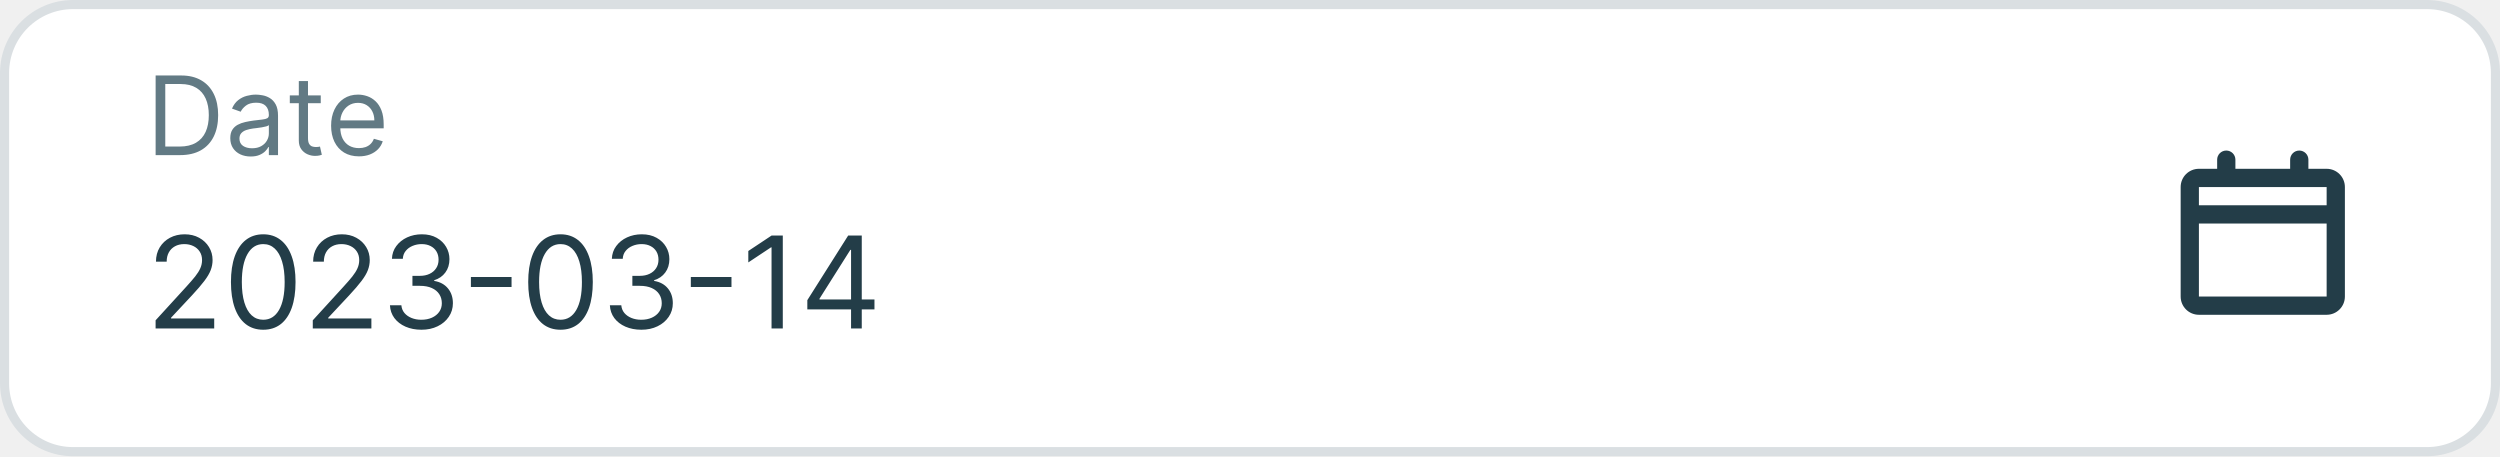
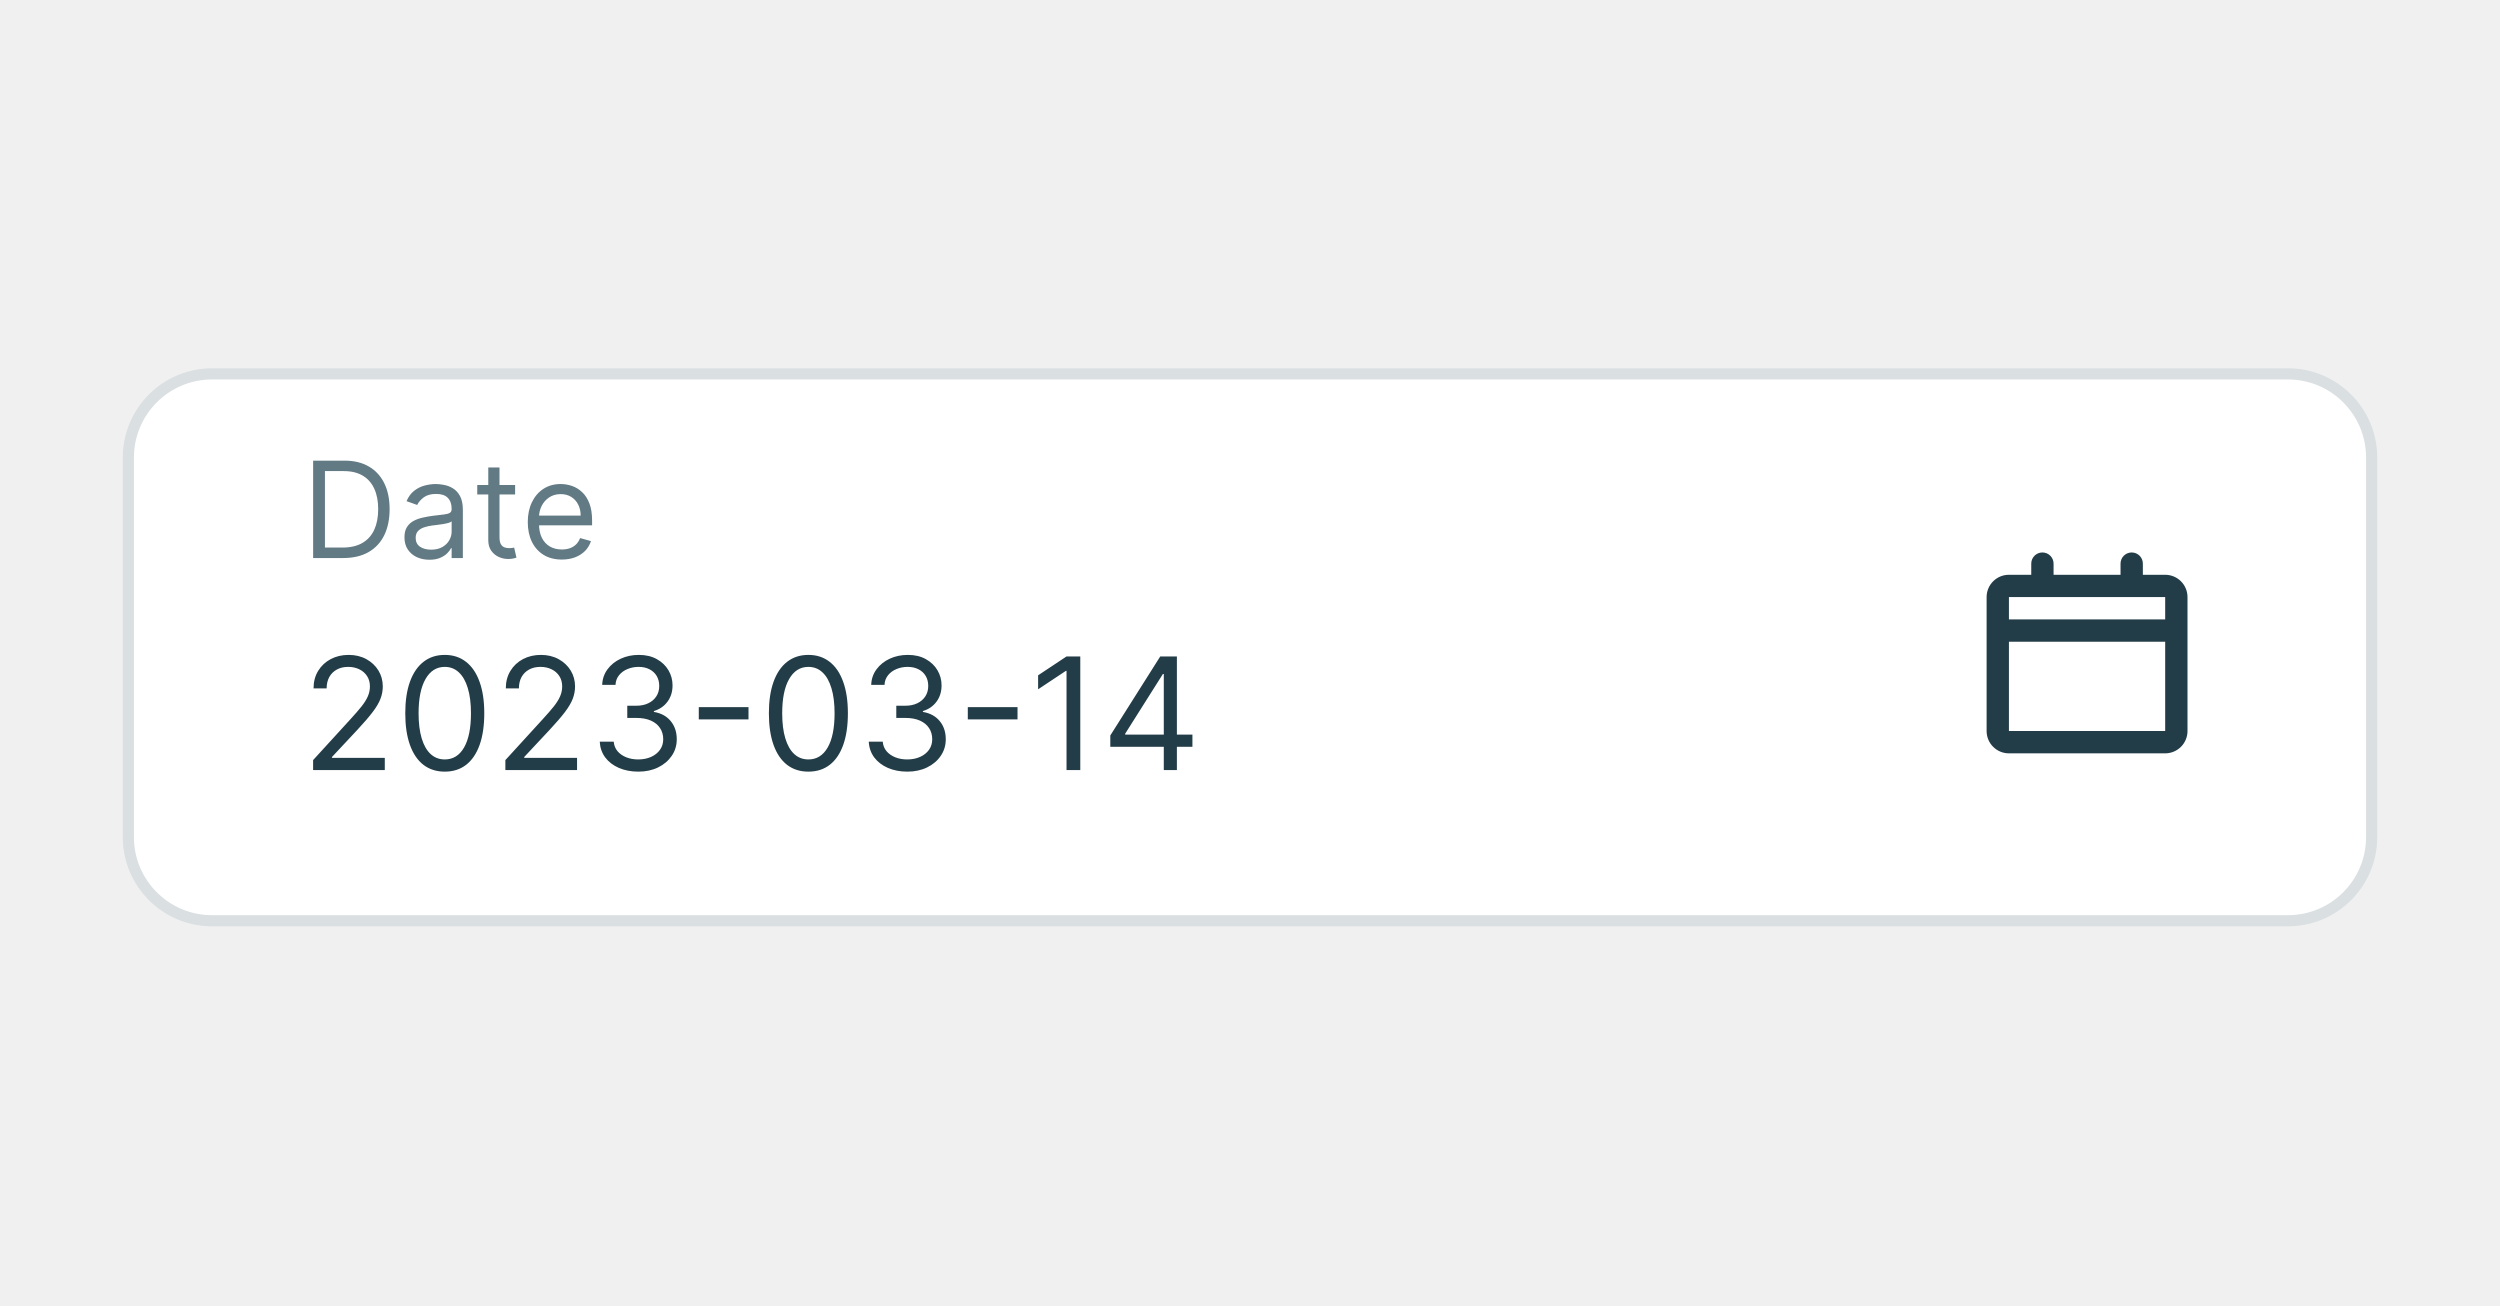
- <svg xmlns="http://www.w3.org/2000/svg" width="274" height="50" viewBox="0 0 274 50" fill="none">
-   <path d="M8 0.5H266C270.142 0.5 273.5 3.858 273.5 8V42C273.5 46.142 270.142 49.5 266 49.5H8C3.858 49.5 0.5 46.142 0.5 42V8C0.5 3.858 3.858 0.5 8 0.5Z" fill="white" />
-   <path d="M8 0.5H266C270.142 0.5 273.5 3.858 273.5 8V42C273.5 46.142 270.142 49.5 266 49.5H8C3.858 49.5 0.5 46.142 0.5 42V8C0.5 3.858 3.858 0.5 8 0.5Z" stroke="#DADFE2" stroke-linecap="round" />
-   <path d="M19.75 17H17.057V8.273H19.869C20.716 8.273 21.44 8.447 22.043 8.797C22.645 9.143 23.107 9.642 23.428 10.293C23.749 10.94 23.909 11.716 23.909 12.619C23.909 13.528 23.747 14.311 23.423 14.967C23.099 15.621 22.628 16.124 22.009 16.476C21.389 16.825 20.636 17 19.75 17ZM18.114 16.062H19.682C20.403 16.062 21.001 15.923 21.476 15.645C21.95 15.367 22.304 14.97 22.537 14.456C22.77 13.942 22.886 13.329 22.886 12.619C22.886 11.915 22.771 11.308 22.541 10.8C22.311 10.288 21.967 9.896 21.51 9.624C21.053 9.348 20.483 9.21 19.801 9.21H18.114V16.062ZM27.472 17.153C27.057 17.153 26.68 17.075 26.342 16.919C26.004 16.76 25.736 16.531 25.537 16.233C25.338 15.932 25.239 15.568 25.239 15.142C25.239 14.767 25.312 14.463 25.46 14.23C25.608 13.994 25.805 13.81 26.053 13.676C26.3 13.543 26.572 13.443 26.871 13.378C27.172 13.31 27.474 13.256 27.778 13.216C28.176 13.165 28.499 13.126 28.746 13.101C28.996 13.072 29.178 13.026 29.291 12.96C29.408 12.895 29.466 12.781 29.466 12.619V12.585C29.466 12.165 29.351 11.838 29.121 11.605C28.893 11.372 28.548 11.256 28.085 11.256C27.605 11.256 27.229 11.361 26.956 11.571C26.683 11.781 26.491 12.006 26.381 12.244L25.426 11.903C25.597 11.506 25.824 11.196 26.108 10.974C26.395 10.75 26.707 10.594 27.046 10.506C27.386 10.415 27.722 10.369 28.051 10.369C28.261 10.369 28.503 10.395 28.776 10.446C29.051 10.494 29.317 10.595 29.572 10.749C29.831 10.902 30.046 11.133 30.216 11.443C30.386 11.753 30.472 12.168 30.472 12.688V17H29.466V16.114H29.415C29.347 16.256 29.233 16.408 29.074 16.57C28.915 16.732 28.703 16.869 28.439 16.983C28.175 17.097 27.852 17.153 27.472 17.153ZM27.625 16.25C28.023 16.25 28.358 16.172 28.631 16.016C28.906 15.859 29.114 15.658 29.253 15.411C29.395 15.163 29.466 14.903 29.466 14.631V13.71C29.423 13.761 29.329 13.808 29.185 13.851C29.043 13.891 28.878 13.926 28.69 13.957C28.506 13.986 28.325 14.011 28.149 14.034C27.976 14.054 27.835 14.071 27.727 14.085C27.466 14.119 27.222 14.175 26.994 14.251C26.77 14.325 26.588 14.438 26.449 14.588C26.312 14.736 26.244 14.938 26.244 15.193C26.244 15.543 26.374 15.807 26.632 15.986C26.893 16.162 27.224 16.25 27.625 16.25ZM35.154 10.454V11.307H31.762V10.454H35.154ZM32.75 8.886H33.756V15.125C33.756 15.409 33.797 15.622 33.88 15.764C33.965 15.903 34.073 15.997 34.203 16.046C34.337 16.091 34.478 16.114 34.625 16.114C34.736 16.114 34.827 16.108 34.898 16.097C34.969 16.082 35.026 16.071 35.069 16.062L35.273 16.966C35.205 16.991 35.11 17.017 34.988 17.043C34.865 17.071 34.711 17.085 34.523 17.085C34.239 17.085 33.961 17.024 33.688 16.902C33.418 16.78 33.194 16.594 33.015 16.344C32.838 16.094 32.75 15.778 32.75 15.398V8.886ZM39.341 17.136C38.71 17.136 38.166 16.997 37.709 16.719C37.254 16.438 36.903 16.046 36.656 15.543C36.412 15.037 36.289 14.449 36.289 13.778C36.289 13.108 36.412 12.517 36.656 12.006C36.903 11.492 37.247 11.091 37.687 10.804C38.13 10.514 38.647 10.369 39.238 10.369C39.579 10.369 39.916 10.426 40.248 10.54C40.581 10.653 40.883 10.838 41.156 11.094C41.429 11.347 41.646 11.682 41.808 12.099C41.97 12.517 42.051 13.031 42.051 13.642V14.068H37.005V13.199H41.028C41.028 12.829 40.954 12.5 40.806 12.21C40.662 11.921 40.454 11.692 40.184 11.524C39.917 11.357 39.602 11.273 39.238 11.273C38.838 11.273 38.491 11.372 38.199 11.571C37.909 11.767 37.686 12.023 37.529 12.338C37.373 12.653 37.295 12.992 37.295 13.352V13.932C37.295 14.426 37.38 14.845 37.551 15.189C37.724 15.53 37.964 15.79 38.271 15.969C38.578 16.145 38.934 16.233 39.341 16.233C39.605 16.233 39.843 16.196 40.056 16.122C40.272 16.046 40.459 15.932 40.615 15.781C40.771 15.628 40.892 15.438 40.977 15.21L41.949 15.483C41.846 15.812 41.674 16.102 41.433 16.352C41.191 16.599 40.893 16.793 40.538 16.932C40.183 17.068 39.784 17.136 39.341 17.136Z" fill="#627A84" />
-   <path d="M17.054 36V35.105L20.415 31.426C20.809 30.995 21.134 30.621 21.389 30.303C21.644 29.981 21.833 29.68 21.956 29.398C22.082 29.113 22.145 28.814 22.145 28.503C22.145 28.145 22.059 27.835 21.886 27.573C21.717 27.311 21.485 27.109 21.19 26.967C20.895 26.824 20.564 26.753 20.196 26.753C19.805 26.753 19.463 26.834 19.172 26.996C18.884 27.155 18.66 27.379 18.501 27.668C18.345 27.956 18.267 28.294 18.267 28.682H17.094C17.094 28.085 17.231 27.562 17.506 27.111C17.782 26.66 18.156 26.309 18.63 26.057C19.107 25.805 19.642 25.679 20.236 25.679C20.832 25.679 21.361 25.805 21.822 26.057C22.282 26.309 22.644 26.648 22.905 27.076C23.167 27.504 23.298 27.979 23.298 28.503C23.298 28.877 23.23 29.244 23.095 29.602C22.962 29.956 22.73 30.352 22.398 30.79C22.07 31.224 21.615 31.754 21.031 32.381L18.744 34.827V34.906H23.477V36H17.054ZM28.852 36.139C28.102 36.139 27.465 35.935 26.938 35.528C26.41 35.117 26.008 34.522 25.729 33.743C25.451 32.961 25.312 32.016 25.312 30.909C25.312 29.809 25.451 28.869 25.729 28.09C26.011 27.308 26.416 26.711 26.942 26.3C27.473 25.886 28.109 25.679 28.852 25.679C29.594 25.679 30.229 25.886 30.756 26.3C31.286 26.711 31.69 27.308 31.969 28.09C32.251 28.869 32.391 29.809 32.391 30.909C32.391 32.016 32.252 32.961 31.974 33.743C31.695 34.522 31.293 35.117 30.766 35.528C30.239 35.935 29.601 36.139 28.852 36.139ZM28.852 35.045C29.594 35.045 30.171 34.688 30.582 33.972C30.993 33.256 31.198 32.235 31.198 30.909C31.198 30.027 31.104 29.277 30.915 28.657C30.729 28.037 30.461 27.565 30.109 27.24C29.761 26.915 29.342 26.753 28.852 26.753C28.116 26.753 27.541 27.116 27.126 27.842C26.712 28.564 26.505 29.587 26.505 30.909C26.505 31.791 26.598 32.54 26.783 33.156C26.969 33.773 27.236 34.242 27.584 34.563C27.935 34.885 28.358 35.045 28.852 35.045ZM34.281 36V35.105L37.641 31.426C38.036 30.995 38.361 30.621 38.616 30.303C38.871 29.981 39.06 29.68 39.182 29.398C39.309 29.113 39.371 28.814 39.371 28.503C39.371 28.145 39.285 27.835 39.113 27.573C38.944 27.311 38.712 27.109 38.417 26.967C38.122 26.824 37.791 26.753 37.423 26.753C37.032 26.753 36.69 26.834 36.398 26.996C36.11 27.155 35.886 27.379 35.727 27.668C35.572 27.956 35.494 28.294 35.494 28.682H34.32C34.32 28.085 34.458 27.562 34.733 27.111C35.008 26.66 35.383 26.309 35.856 26.057C36.334 25.805 36.869 25.679 37.462 25.679C38.059 25.679 38.588 25.805 39.048 26.057C39.509 26.309 39.87 26.648 40.132 27.076C40.394 27.504 40.525 27.979 40.525 28.503C40.525 28.877 40.457 29.244 40.321 29.602C40.188 29.956 39.956 30.352 39.625 30.79C39.297 31.224 38.841 31.754 38.258 32.381L35.971 34.827V34.906H40.704V36H34.281ZM46.197 36.139C45.541 36.139 44.956 36.026 44.443 35.801C43.932 35.576 43.526 35.263 43.224 34.861C42.926 34.457 42.764 33.988 42.737 33.455H43.99C44.017 33.783 44.129 34.066 44.328 34.305C44.527 34.54 44.787 34.722 45.109 34.852C45.43 34.981 45.786 35.045 46.178 35.045C46.615 35.045 47.003 34.969 47.341 34.817C47.679 34.664 47.944 34.452 48.136 34.18C48.329 33.909 48.425 33.594 48.425 33.236C48.425 32.861 48.332 32.532 48.146 32.246C47.961 31.958 47.689 31.733 47.331 31.57C46.973 31.408 46.535 31.327 46.019 31.327H45.203V30.233H46.019C46.423 30.233 46.778 30.16 47.082 30.014C47.391 29.868 47.631 29.663 47.803 29.398C47.979 29.133 48.067 28.821 48.067 28.463C48.067 28.118 47.99 27.818 47.838 27.563C47.686 27.308 47.47 27.109 47.192 26.967C46.917 26.824 46.592 26.753 46.217 26.753C45.866 26.753 45.535 26.817 45.223 26.947C44.915 27.073 44.663 27.257 44.467 27.499C44.272 27.737 44.166 28.026 44.149 28.364H42.956C42.976 27.83 43.137 27.363 43.438 26.962C43.74 26.557 44.134 26.242 44.621 26.017C45.112 25.792 45.651 25.679 46.237 25.679C46.867 25.679 47.407 25.807 47.858 26.062C48.309 26.314 48.655 26.647 48.897 27.061C49.139 27.475 49.26 27.923 49.26 28.403C49.26 28.977 49.109 29.466 48.807 29.87C48.509 30.274 48.103 30.555 47.59 30.71V30.79C48.233 30.896 48.735 31.169 49.096 31.61C49.457 32.048 49.638 32.59 49.638 33.236C49.638 33.789 49.487 34.286 49.185 34.727C48.887 35.165 48.479 35.51 47.962 35.761C47.445 36.013 46.857 36.139 46.197 36.139ZM56.066 30.362V31.456H51.611V30.362H56.066ZM61.432 36.139C60.683 36.139 60.045 35.935 59.518 35.528C58.991 35.117 58.588 34.522 58.309 33.743C58.031 32.961 57.892 32.016 57.892 30.909C57.892 29.809 58.031 28.869 58.309 28.09C58.591 27.308 58.996 26.711 59.523 26.3C60.053 25.886 60.689 25.679 61.432 25.679C62.174 25.679 62.809 25.886 63.336 26.3C63.866 26.711 64.27 27.308 64.549 28.09C64.831 28.869 64.971 29.809 64.971 30.909C64.971 32.016 64.832 32.961 64.554 33.743C64.275 34.522 63.873 35.117 63.346 35.528C62.819 35.935 62.181 36.139 61.432 36.139ZM61.432 35.045C62.174 35.045 62.751 34.688 63.162 33.972C63.573 33.256 63.778 32.235 63.778 30.909C63.778 30.027 63.684 29.277 63.495 28.657C63.309 28.037 63.041 27.565 62.69 27.24C62.341 26.915 61.922 26.753 61.432 26.753C60.696 26.753 60.121 27.116 59.706 27.842C59.292 28.564 59.085 29.587 59.085 30.909C59.085 31.791 59.178 32.54 59.364 33.156C59.549 33.773 59.816 34.242 60.164 34.563C60.515 34.885 60.938 35.045 61.432 35.045ZM70.301 36.139C69.645 36.139 69.06 36.026 68.546 35.801C68.036 35.576 67.63 35.263 67.328 34.861C67.03 34.457 66.867 33.988 66.841 33.455H68.094C68.12 33.783 68.233 34.066 68.432 34.305C68.63 34.54 68.891 34.722 69.212 34.852C69.534 34.981 69.89 35.045 70.281 35.045C70.719 35.045 71.106 34.969 71.444 34.817C71.782 34.664 72.048 34.452 72.24 34.18C72.432 33.909 72.528 33.594 72.528 33.236C72.528 32.861 72.435 32.532 72.25 32.246C72.064 31.958 71.792 31.733 71.434 31.57C71.076 31.408 70.639 31.327 70.122 31.327H69.307V30.233H70.122C70.526 30.233 70.881 30.16 71.186 30.014C71.494 29.868 71.734 29.663 71.907 29.398C72.082 29.133 72.17 28.821 72.17 28.463C72.17 28.118 72.094 27.818 71.942 27.563C71.789 27.308 71.574 27.109 71.295 26.967C71.02 26.824 70.695 26.753 70.321 26.753C69.969 26.753 69.638 26.817 69.326 26.947C69.018 27.073 68.766 27.257 68.571 27.499C68.375 27.737 68.269 28.026 68.253 28.364H67.059C67.079 27.83 67.24 27.363 67.542 26.962C67.843 26.557 68.238 26.242 68.725 26.017C69.216 25.792 69.754 25.679 70.341 25.679C70.971 25.679 71.511 25.807 71.962 26.062C72.412 26.314 72.759 26.647 73.001 27.061C73.243 27.475 73.364 27.923 73.364 28.403C73.364 28.977 73.213 29.466 72.911 29.87C72.613 30.274 72.207 30.555 71.693 30.71V30.79C72.336 30.896 72.838 31.169 73.199 31.61C73.561 32.048 73.741 32.59 73.741 33.236C73.741 33.789 73.591 34.286 73.289 34.727C72.991 35.165 72.583 35.51 72.066 35.761C71.549 36.013 70.96 36.139 70.301 36.139ZM80.17 30.362V31.456H75.715V30.362H80.17ZM85.794 25.818V36H84.561V27.111H84.501L82.015 28.761V27.509L84.561 25.818H85.794ZM88.483 33.912V32.898L92.958 25.818H93.694V27.389H93.196L89.816 32.739V32.818H95.841V33.912H88.483ZM93.276 36V33.604V33.131V25.818H94.449V36H93.276Z" fill="#233D48" />
-   <path d="M251 17.5C251 16.948 251.448 16.5 252 16.5C252.552 16.5 253 16.948 253 17.5V18.5H255C256.105 18.5 257 19.395 257 20.5V32.5C257 33.605 256.105 34.5 255 34.5H241C239.895 34.5 239 33.605 239 32.5V20.5C239 19.395 239.895 18.5 241 18.5H243V17.5C243 16.948 243.448 16.5 244 16.5C244.552 16.5 245 16.948 245 17.5V18.5H251V17.5ZM241 20.5V22.5H255V20.5H241ZM255 24.5H241V32.5H255V24.5Z" fill="#233D48" />
+ <svg xmlns="http://www.w3.org/2000/svg" width="224" height="117" viewBox="0 0 224 117" fill="none">
+   <path d="M19 33.5H205C209.142 33.5 212.5 36.858 212.5 41V75C212.5 79.142 209.142 82.5 205 82.5H19C14.858 82.5 11.5 79.142 11.5 75V41C11.5 36.858 14.858 33.5 19 33.5Z" fill="white" />
+   <path d="M19 33.5H205C209.142 33.5 212.5 36.858 212.5 41V75C212.5 79.142 209.142 82.5 205 82.5H19C14.858 82.5 11.5 79.142 11.5 75V41C11.5 36.858 14.858 33.5 19 33.5Z" stroke="#DADFE2" stroke-linecap="round" />
+   <path d="M30.75 50H28.057V41.273H30.869C31.716 41.273 32.44 41.447 33.043 41.797C33.645 42.144 34.106 42.642 34.428 43.293C34.749 43.94 34.909 44.716 34.909 45.619C34.909 46.528 34.747 47.311 34.423 47.967C34.099 48.621 33.628 49.124 33.008 49.476C32.389 49.825 31.636 50 30.75 50ZM29.114 49.062H30.682C31.403 49.062 32.001 48.923 32.476 48.645C32.95 48.367 33.304 47.97 33.537 47.456C33.77 46.942 33.886 46.33 33.886 45.619C33.886 44.915 33.771 44.308 33.541 43.8C33.311 43.288 32.967 42.896 32.51 42.624C32.053 42.348 31.483 42.21 30.801 42.21H29.114V49.062ZM38.472 50.153C38.057 50.153 37.68 50.075 37.342 49.919C37.004 49.76 36.736 49.531 36.537 49.233C36.338 48.932 36.239 48.568 36.239 48.142C36.239 47.767 36.312 47.463 36.46 47.23C36.608 46.994 36.805 46.81 37.053 46.676C37.3 46.543 37.572 46.443 37.871 46.378C38.172 46.31 38.474 46.256 38.778 46.216C39.176 46.165 39.499 46.126 39.746 46.101C39.996 46.072 40.178 46.026 40.291 45.96C40.408 45.895 40.466 45.781 40.466 45.619V45.585C40.466 45.165 40.351 44.838 40.121 44.605C39.894 44.372 39.548 44.256 39.085 44.256C38.605 44.256 38.229 44.361 37.956 44.571C37.683 44.781 37.492 45.006 37.381 45.244L36.426 44.903C36.597 44.506 36.824 44.196 37.108 43.974C37.395 43.75 37.707 43.594 38.045 43.506C38.386 43.415 38.722 43.369 39.051 43.369C39.261 43.369 39.503 43.395 39.776 43.446C40.051 43.494 40.317 43.595 40.572 43.749C40.831 43.902 41.045 44.133 41.216 44.443C41.386 44.753 41.472 45.168 41.472 45.688V50H40.466V49.114H40.415C40.347 49.256 40.233 49.408 40.074 49.57C39.915 49.731 39.703 49.869 39.439 49.983C39.175 50.097 38.852 50.153 38.472 50.153ZM38.625 49.25C39.023 49.25 39.358 49.172 39.631 49.016C39.906 48.859 40.114 48.658 40.253 48.41C40.395 48.163 40.466 47.903 40.466 47.631V46.71C40.423 46.761 40.33 46.808 40.185 46.851C40.043 46.891 39.878 46.926 39.69 46.957C39.506 46.986 39.325 47.011 39.149 47.034C38.976 47.054 38.835 47.071 38.727 47.085C38.466 47.119 38.222 47.175 37.994 47.251C37.77 47.325 37.588 47.438 37.449 47.588C37.312 47.736 37.244 47.938 37.244 48.193C37.244 48.543 37.374 48.807 37.632 48.986C37.894 49.162 38.224 49.25 38.625 49.25ZM46.154 43.455V44.307H42.762V43.455H46.154ZM43.75 41.886H44.756V48.125C44.756 48.409 44.797 48.622 44.88 48.764C44.965 48.903 45.073 48.997 45.203 49.045C45.337 49.091 45.478 49.114 45.625 49.114C45.736 49.114 45.827 49.108 45.898 49.097C45.969 49.082 46.026 49.071 46.069 49.062L46.273 49.966C46.205 49.992 46.11 50.017 45.988 50.043C45.865 50.071 45.711 50.085 45.523 50.085C45.239 50.085 44.961 50.024 44.688 49.902C44.418 49.78 44.194 49.594 44.015 49.344C43.838 49.094 43.75 48.778 43.75 48.398V41.886ZM50.341 50.136C49.71 50.136 49.166 49.997 48.709 49.719C48.254 49.438 47.903 49.045 47.656 48.543C47.412 48.037 47.289 47.449 47.289 46.778C47.289 46.108 47.412 45.517 47.656 45.006C47.903 44.492 48.247 44.091 48.687 43.804C49.13 43.514 49.647 43.369 50.238 43.369C50.579 43.369 50.916 43.426 51.248 43.54C51.581 43.653 51.883 43.838 52.156 44.094C52.429 44.347 52.646 44.682 52.808 45.099C52.97 45.517 53.051 46.031 53.051 46.642V47.068H48.005V46.199H52.028C52.028 45.83 51.954 45.5 51.806 45.21C51.662 44.92 51.454 44.692 51.184 44.524C50.917 44.356 50.602 44.273 50.238 44.273C49.838 44.273 49.491 44.372 49.199 44.571C48.909 44.767 48.686 45.023 48.529 45.338C48.373 45.653 48.295 45.992 48.295 46.352V46.932C48.295 47.426 48.38 47.845 48.551 48.189C48.724 48.53 48.964 48.79 49.271 48.969C49.578 49.145 49.934 49.233 50.341 49.233C50.605 49.233 50.843 49.196 51.056 49.122C51.272 49.045 51.459 48.932 51.615 48.781C51.771 48.628 51.892 48.438 51.977 48.21L52.949 48.483C52.846 48.812 52.674 49.102 52.433 49.352C52.191 49.599 51.893 49.793 51.538 49.932C51.183 50.068 50.784 50.136 50.341 50.136Z" fill="#627A84" />
+   <path d="M28.054 69V68.105L31.415 64.426C31.809 63.995 32.134 63.621 32.389 63.303C32.644 62.981 32.833 62.679 32.956 62.398C33.082 62.113 33.145 61.814 33.145 61.503C33.145 61.145 33.059 60.835 32.886 60.573C32.717 60.311 32.485 60.109 32.19 59.967C31.895 59.824 31.564 59.753 31.196 59.753C30.805 59.753 30.463 59.834 30.172 59.996C29.884 60.156 29.66 60.379 29.501 60.668C29.345 60.956 29.267 61.294 29.267 61.682H28.094C28.094 61.085 28.231 60.562 28.506 60.111C28.782 59.66 29.156 59.309 29.63 59.057C30.107 58.805 30.642 58.679 31.236 58.679C31.832 58.679 32.361 58.805 32.822 59.057C33.282 59.309 33.644 59.648 33.906 60.076C34.167 60.504 34.298 60.979 34.298 61.503C34.298 61.877 34.23 62.244 34.094 62.602C33.962 62.956 33.73 63.352 33.398 63.79C33.07 64.224 32.615 64.754 32.031 65.381L29.744 67.827V67.906H34.477V69H28.054ZM39.852 69.139C39.102 69.139 38.465 68.935 37.938 68.528C37.41 68.117 37.008 67.522 36.729 66.743C36.451 65.961 36.312 65.016 36.312 63.909C36.312 62.809 36.451 61.869 36.729 61.09C37.011 60.308 37.416 59.711 37.943 59.3C38.473 58.886 39.109 58.679 39.852 58.679C40.594 58.679 41.229 58.886 41.756 59.3C42.286 59.711 42.69 60.308 42.969 61.09C43.251 61.869 43.391 62.809 43.391 63.909C43.391 65.016 43.252 65.961 42.974 66.743C42.695 67.522 42.293 68.117 41.766 68.528C41.239 68.935 40.601 69.139 39.852 69.139ZM39.852 68.046C40.594 68.046 41.171 67.688 41.582 66.972C41.993 66.256 42.198 65.235 42.198 63.909C42.198 63.028 42.104 62.277 41.915 61.657C41.729 61.037 41.461 60.565 41.109 60.24C40.761 59.915 40.342 59.753 39.852 59.753C39.116 59.753 38.541 60.116 38.126 60.842C37.712 61.564 37.505 62.587 37.505 63.909C37.505 64.791 37.598 65.54 37.783 66.156C37.969 66.773 38.236 67.242 38.584 67.563C38.935 67.885 39.358 68.046 39.852 68.046ZM45.281 69V68.105L48.641 64.426C49.036 63.995 49.361 63.621 49.616 63.303C49.871 62.981 50.06 62.679 50.182 62.398C50.309 62.113 50.371 61.814 50.371 61.503C50.371 61.145 50.285 60.835 50.113 60.573C49.944 60.311 49.712 60.109 49.417 59.967C49.122 59.824 48.791 59.753 48.423 59.753C48.032 59.753 47.69 59.834 47.398 59.996C47.11 60.156 46.886 60.379 46.727 60.668C46.572 60.956 46.494 61.294 46.494 61.682H45.32C45.32 61.085 45.458 60.562 45.733 60.111C46.008 59.66 46.383 59.309 46.856 59.057C47.334 58.805 47.869 58.679 48.462 58.679C49.059 58.679 49.588 58.805 50.048 59.057C50.509 59.309 50.87 59.648 51.132 60.076C51.394 60.504 51.525 60.979 51.525 61.503C51.525 61.877 51.457 62.244 51.321 62.602C51.188 62.956 50.956 63.352 50.625 63.79C50.297 64.224 49.841 64.754 49.258 65.381L46.971 67.827V67.906H51.704V69H45.281ZM57.197 69.139C56.541 69.139 55.956 69.026 55.443 68.801C54.932 68.576 54.526 68.263 54.224 67.862C53.926 67.457 53.764 66.988 53.737 66.454H54.99C55.017 66.783 55.129 67.066 55.328 67.305C55.527 67.54 55.787 67.722 56.109 67.852C56.43 67.981 56.786 68.046 57.178 68.046C57.615 68.046 58.003 67.969 58.341 67.817C58.679 67.664 58.944 67.452 59.136 67.18C59.329 66.909 59.425 66.594 59.425 66.236C59.425 65.861 59.332 65.531 59.146 65.246C58.961 64.958 58.689 64.733 58.331 64.57C57.973 64.408 57.535 64.327 57.019 64.327H56.203V63.233H57.019C57.423 63.233 57.778 63.16 58.082 63.014C58.391 62.868 58.631 62.663 58.803 62.398C58.979 62.133 59.067 61.821 59.067 61.463C59.067 61.118 58.99 60.818 58.838 60.563C58.686 60.308 58.47 60.109 58.192 59.967C57.917 59.824 57.592 59.753 57.217 59.753C56.866 59.753 56.535 59.818 56.223 59.947C55.915 60.073 55.663 60.257 55.467 60.499C55.272 60.737 55.166 61.026 55.149 61.364H53.956C53.976 60.83 54.137 60.363 54.438 59.962C54.74 59.557 55.134 59.242 55.621 59.017C56.112 58.792 56.651 58.679 57.237 58.679C57.867 58.679 58.407 58.807 58.858 59.062C59.309 59.314 59.655 59.647 59.897 60.061C60.139 60.475 60.26 60.923 60.26 61.403C60.26 61.977 60.109 62.466 59.807 62.87C59.509 63.274 59.103 63.554 58.59 63.71V63.79C59.233 63.896 59.735 64.169 60.096 64.61C60.457 65.048 60.638 65.59 60.638 66.236C60.638 66.789 60.487 67.287 60.185 67.727C59.887 68.165 59.479 68.51 58.962 68.761C58.445 69.013 57.857 69.139 57.197 69.139ZM67.066 63.362V64.456H62.611V63.362H67.066ZM72.432 69.139C71.683 69.139 71.045 68.935 70.518 68.528C69.991 68.117 69.588 67.522 69.309 66.743C69.031 65.961 68.892 65.016 68.892 63.909C68.892 62.809 69.031 61.869 69.309 61.09C69.591 60.308 69.996 59.711 70.522 59.3C71.053 58.886 71.689 58.679 72.432 58.679C73.174 58.679 73.809 58.886 74.336 59.3C74.866 59.711 75.27 60.308 75.549 61.09C75.831 61.869 75.971 62.809 75.971 63.909C75.971 65.016 75.832 65.961 75.554 66.743C75.275 67.522 74.873 68.117 74.346 68.528C73.819 68.935 73.181 69.139 72.432 69.139ZM72.432 68.046C73.174 68.046 73.751 67.688 74.162 66.972C74.573 66.256 74.778 65.235 74.778 63.909C74.778 63.028 74.684 62.277 74.495 61.657C74.309 61.037 74.041 60.565 73.689 60.24C73.341 59.915 72.922 59.753 72.432 59.753C71.696 59.753 71.121 60.116 70.707 60.842C70.292 61.564 70.085 62.587 70.085 63.909C70.085 64.791 70.178 65.54 70.364 66.156C70.549 66.773 70.816 67.242 71.164 67.563C71.515 67.885 71.938 68.046 72.432 68.046ZM81.301 69.139C80.645 69.139 80.06 69.026 79.546 68.801C79.036 68.576 78.63 68.263 78.328 67.862C78.03 67.457 77.867 66.988 77.841 66.454H79.094C79.12 66.783 79.233 67.066 79.432 67.305C79.63 67.54 79.891 67.722 80.212 67.852C80.534 67.981 80.89 68.046 81.281 68.046C81.719 68.046 82.106 67.969 82.444 67.817C82.782 67.664 83.048 67.452 83.24 67.18C83.432 66.909 83.528 66.594 83.528 66.236C83.528 65.861 83.435 65.531 83.25 65.246C83.064 64.958 82.792 64.733 82.434 64.57C82.076 64.408 81.639 64.327 81.122 64.327H80.307V63.233H81.122C81.526 63.233 81.881 63.16 82.186 63.014C82.494 62.868 82.734 62.663 82.907 62.398C83.082 62.133 83.17 61.821 83.17 61.463C83.17 61.118 83.094 60.818 82.942 60.563C82.789 60.308 82.574 60.109 82.295 59.967C82.02 59.824 81.695 59.753 81.321 59.753C80.969 59.753 80.638 59.818 80.326 59.947C80.018 60.073 79.766 60.257 79.571 60.499C79.375 60.737 79.269 61.026 79.253 61.364H78.059C78.079 60.83 78.24 60.363 78.542 59.962C78.843 59.557 79.238 59.242 79.725 59.017C80.216 58.792 80.754 58.679 81.341 58.679C81.971 58.679 82.511 58.807 82.962 59.062C83.412 59.314 83.759 59.647 84.001 60.061C84.243 60.475 84.364 60.923 84.364 61.403C84.364 61.977 84.213 62.466 83.911 62.87C83.613 63.274 83.207 63.554 82.693 63.71V63.79C83.336 63.896 83.838 64.169 84.199 64.61C84.561 65.048 84.741 65.59 84.741 66.236C84.741 66.789 84.591 67.287 84.289 67.727C83.991 68.165 83.583 68.51 83.066 68.761C82.549 69.013 81.96 69.139 81.301 69.139ZM91.17 63.362V64.456H86.715V63.362H91.17ZM96.794 58.818V69H95.561V60.111H95.501L93.015 61.761V60.508L95.561 58.818H96.794ZM99.483 66.912V65.898L103.958 58.818H104.694V60.389H104.196L100.816 65.739V65.818H106.841V66.912H99.483ZM104.276 69V66.604V66.131V58.818H105.449V69H104.276Z" fill="#233D48" />
+   <path d="M190 50.5C190 49.948 190.448 49.5 191 49.5C191.552 49.5 192 49.948 192 50.5V51.5H194C195.105 51.5 196 52.395 196 53.5V65.5C196 66.605 195.105 67.5 194 67.5H180C178.895 67.5 178 66.605 178 65.5V53.5C178 52.395 178.895 51.5 180 51.5H182V50.5C182 49.948 182.448 49.5 183 49.5C183.552 49.5 184 49.948 184 50.5V51.5H190V50.5ZM180 53.5V55.5H194V53.5H180ZM194 57.5H180V65.5H194V57.5Z" fill="#233D48" />
</svg>
